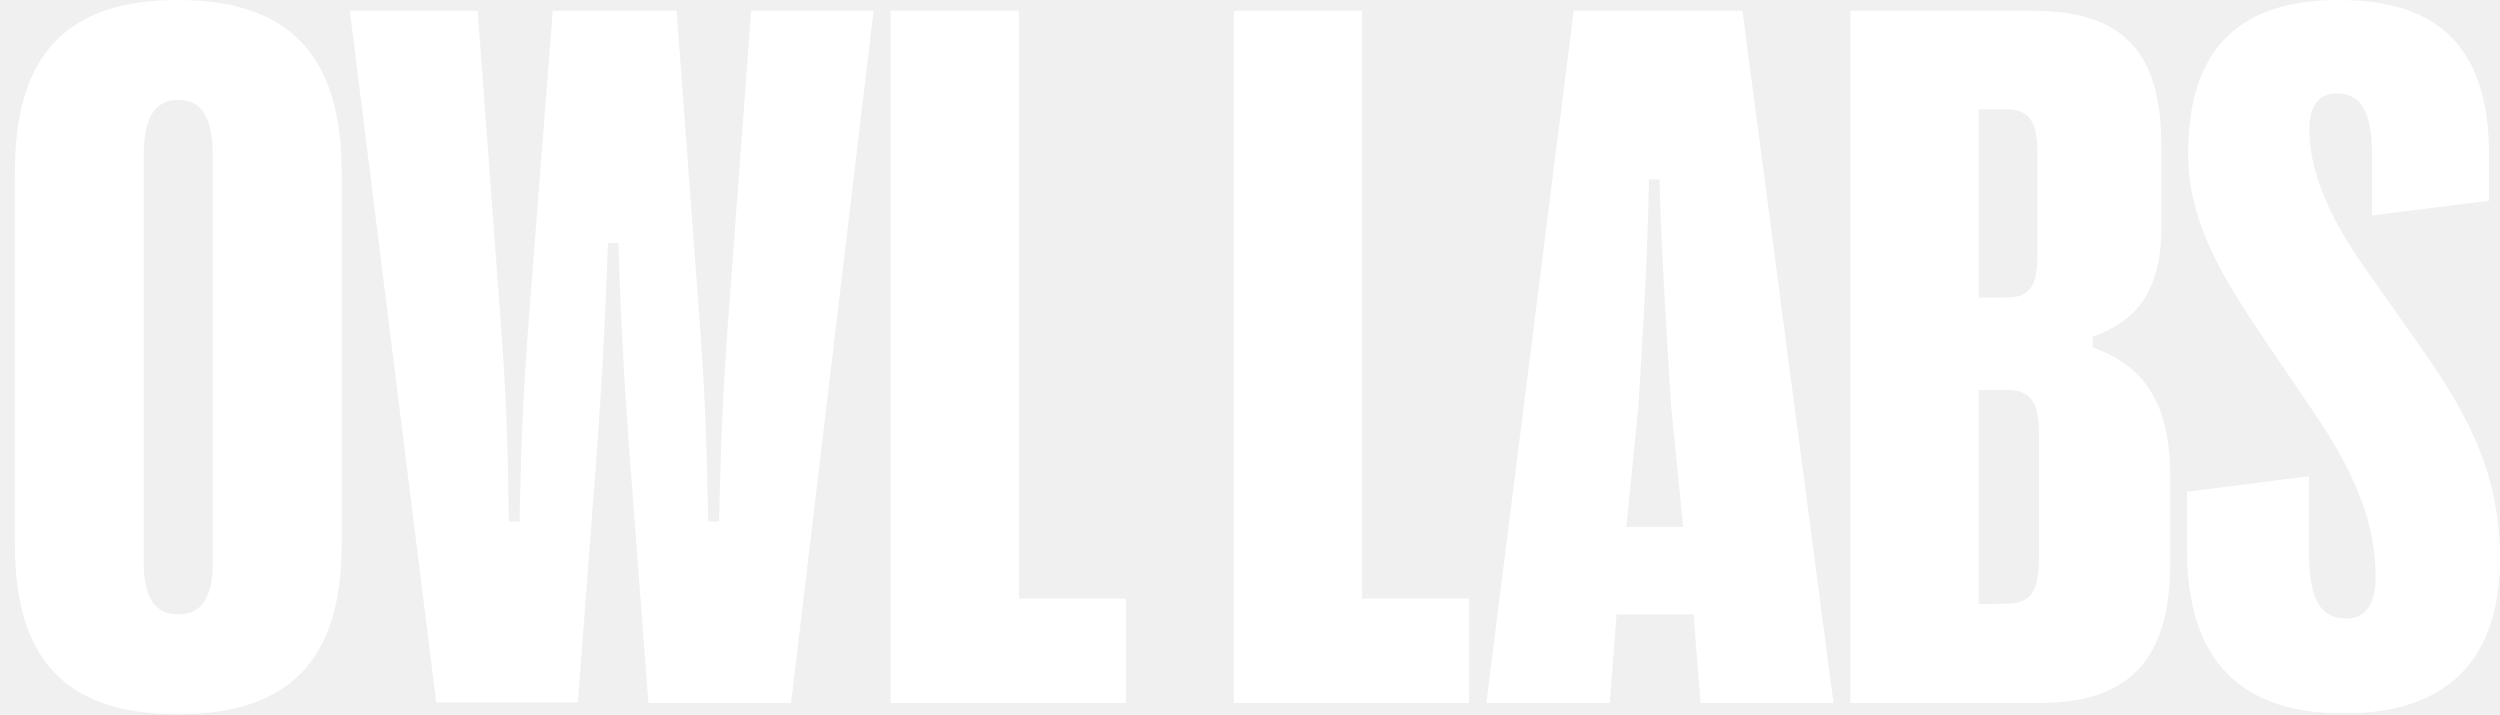
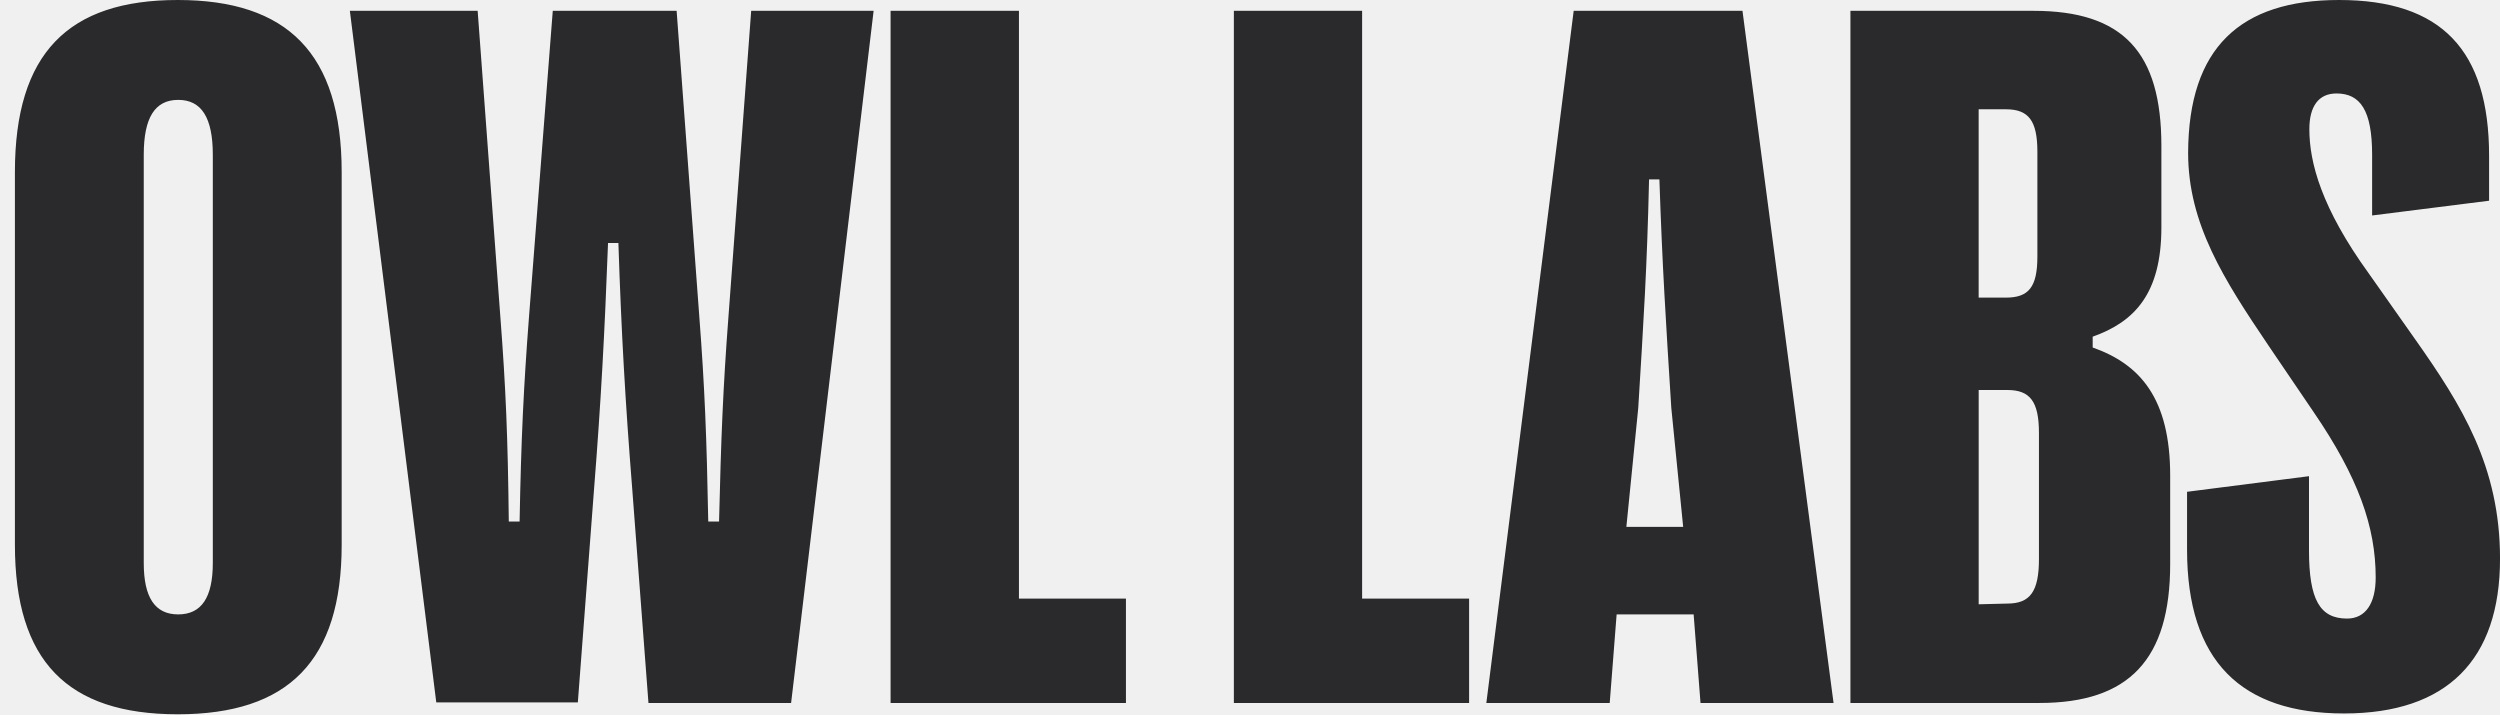
- <svg xmlns="http://www.w3.org/2000/svg" width="112px" height="32px" viewBox="0 0 112 32" version="1.1">
-   <g id="Symbols" stroke="none" stroke-width="1" fill="none" fill-rule="evenodd">
-     <g id="svgexport-2-(2)" fill="#FFFFFF" fill-rule="nonzero">
-       <path d="M7.962,0 C12.872,0 15.306,2.39 15.306,7.707 L15.306,24.405 C15.306,29.611 12.915,32 7.962,32 C3.01,32 0.667,29.61 0.667,24.405 L0.667,7.707 C0.667,2.389 3.052,0 7.962,0 Z M104.79,0 C109.364,0 111.51,2.235 111.51,6.976 L111.51,8.992 L106.27,9.653 L106.27,6.933 C106.27,4.939 105.738,4.187 104.673,4.187 C103.873,4.187 103.458,4.763 103.458,5.787 C103.458,7.269 103.991,9.307 106.121,12.251 L108.198,15.2 C110.275,18.144 112,20.89 112,25.03 C112,29.573 109.614,31.963 105.013,31.963 C100.413,31.963 97.979,29.632 97.979,24.624 L97.979,22.032 L103.442,21.333 L103.442,24.656 C103.442,26.869 103.932,27.712 105.147,27.712 C105.967,27.712 106.43,27.045 106.43,25.872 C106.43,23.611 105.658,21.397 103.645,18.453 L101.632,15.488 C99.64,12.538 98.027,10.038 98.027,6.848 C98.043,2.133 100.365,0 104.79,0 Z M21.398,0.485 L22.415,14.197 C22.66,17.397 22.75,19.579 22.793,23.365 L23.277,23.365 C23.347,19.6 23.458,17.339 23.698,14.197 L24.763,0.485 L30.312,0.485 L31.329,14.197 C31.569,17.339 31.659,19.6 31.729,23.365 L32.213,23.365 C32.303,19.6 32.389,17.408 32.633,14.197 L33.652,0.485 L39.137,0.485 L35.44,31.493 L29.05,31.493 L28.32,21.867 C28.011,17.973 27.836,14.933 27.703,10.885 L27.239,10.885 C27.085,14.96 26.925,17.947 26.616,21.867 L25.886,31.467 L19.544,31.467 L15.673,0.485 L21.398,0.485 Z M45.648,0.485 L45.648,26.816 L50.441,26.816 L50.441,31.493 L39.897,31.493 L39.897,0.485 L45.648,0.485 Z M61.022,0.485 L61.022,26.816 L65.815,26.816 L65.815,31.493 L55.276,31.493 L55.276,0.485 L61.022,0.485 L61.022,0.485 Z M78.062,0.485 L82.142,31.493 L76.182,31.493 L75.874,27.525 L72.424,27.525 L72.114,31.493 L66.587,31.493 L70.5,0.485 L78.062,0.485 Z M91.099,0.485 C95.125,0.485 96.829,2.347 96.829,6.533 L96.829,10.187 C96.829,13.152 95.63,14.416 93.751,15.083 L93.751,15.568 C95.881,16.32 97.223,17.851 97.223,21.307 L97.223,25.269 C97.223,29.536 95.391,31.493 91.365,31.493 L82.898,31.493 L82.898,0.485 L91.098,0.485 L91.099,0.485 Z M7.983,4.475 C6.94,4.475 6.439,5.269 6.439,6.933 L6.439,25.221 C6.439,26.773 6.945,27.525 7.983,27.525 C9.022,27.525 9.533,26.773 9.533,25.221 L9.533,6.933 C9.533,5.269 9.027,4.475 7.983,4.475 L7.983,4.475 Z M89.927,17.472 L88.644,17.472 L88.644,27.072 L89.927,27.04 C90.944,27.04 91.344,26.507 91.344,25.045 L91.344,19.397 C91.344,17.984 90.944,17.472 89.927,17.472 Z M74.34,8.037 L73.877,8.037 C73.787,12.005 73.632,14.352 73.393,18.272 L72.86,23.605 L75.405,23.605 L74.873,18.272 C74.628,14.352 74.473,12.005 74.34,8.037 L74.34,8.037 Z M89.863,4.896 L88.643,4.896 L88.643,13.333 L89.863,13.333 C90.88,13.333 91.274,12.869 91.274,11.493 L91.274,6.8 C91.274,5.403 90.88,4.896 89.864,4.896 L89.863,4.896 Z" id="Shape" />
-     </g>
+ <svg xmlns="http://www.w3.org/2000/svg" width="112" height="32" viewBox="0 0 112 32" fill="none">
+   <g clip-path="url(#clip0_1899_2)">
+     <path d="M7.963 0C12.873 0 15.307 2.39 15.307 7.707V24.405C15.307 29.611 12.916 32 7.963 32C3.011 32 0.668 29.61 0.668 24.405V7.707C0.668 2.389 3.053 0 7.963 0ZM104.791 0C109.365 0 111.511 2.235 111.511 6.976V8.992L106.271 9.653V6.933C106.271 4.939 105.739 4.187 104.674 4.187C103.874 4.187 103.459 4.763 103.459 5.787C103.459 7.269 103.992 9.307 106.122 12.251L108.199 15.2C110.276 18.144 112.001 20.89 112.001 25.03C112.001 29.573 109.615 31.963 105.014 31.963C100.414 31.963 97.98 29.632 97.98 24.624V22.032L103.443 21.333V24.656C103.443 26.869 103.933 27.712 105.148 27.712C105.968 27.712 106.431 27.045 106.431 25.872C106.431 23.611 105.659 21.397 103.646 18.453L101.633 15.488C99.641 12.538 98.028 10.038 98.028 6.848C98.044 2.133 100.366 0 104.791 0ZM21.399 0.485L22.416 14.197C22.661 17.397 22.751 19.579 22.794 23.365H23.278C23.348 19.6 23.459 17.339 23.699 14.197L24.764 0.485H30.313L31.33 14.197C31.57 17.339 31.66 19.6 31.73 23.365H32.214C32.304 19.6 32.39 17.408 32.634 14.197L33.653 0.485H39.138L35.441 31.493H29.051L28.321 21.867C28.012 17.973 27.837 14.933 27.704 10.885H27.24C27.086 14.96 26.926 17.947 26.617 21.867L25.887 31.467H19.545L15.674 0.485H21.399ZM45.649 0.485V26.816H50.442V31.493H39.898V0.485H45.649ZM61.023 0.485V26.816H65.816V31.493H55.277V0.485H61.023ZM78.063 0.485L82.143 31.493H76.183L75.875 27.525H72.425L72.115 31.493H66.588L70.501 0.485H78.063ZM91.1 0.485C95.126 0.485 96.83 2.347 96.83 6.533V10.187C96.83 13.152 95.631 14.416 93.752 15.083V15.568C95.882 16.32 97.224 17.851 97.224 21.307V25.269C97.224 29.536 95.392 31.493 91.366 31.493H82.899V0.485H91.1ZM7.984 4.475C6.941 4.475 6.44 5.269 6.44 6.933V25.221C6.44 26.773 6.946 27.525 7.984 27.525C9.023 27.525 9.534 26.773 9.534 25.221V6.933C9.534 5.269 9.028 4.475 7.984 4.475ZM89.928 17.472H88.645V27.072L89.928 27.04C90.945 27.04 91.345 26.507 91.345 25.045V19.397C91.345 17.984 90.945 17.472 89.928 17.472ZM74.341 8.037H73.878C73.788 12.005 73.633 14.352 73.394 18.272L72.861 23.605H75.406L74.874 18.272C74.629 14.352 74.474 12.005 74.341 8.037ZM89.864 4.896H88.644V13.333H89.864C90.881 13.333 91.275 12.869 91.275 11.493V6.8C91.275 5.403 90.88 4.896 89.864 4.896Z" fill="#2A2A2C" />
  </g>
+   <defs>
+     <clipPath id="clip0_1899_2">
+       <rect width="112" height="32" fill="white" />
+     </clipPath>
+   </defs>
</svg>
